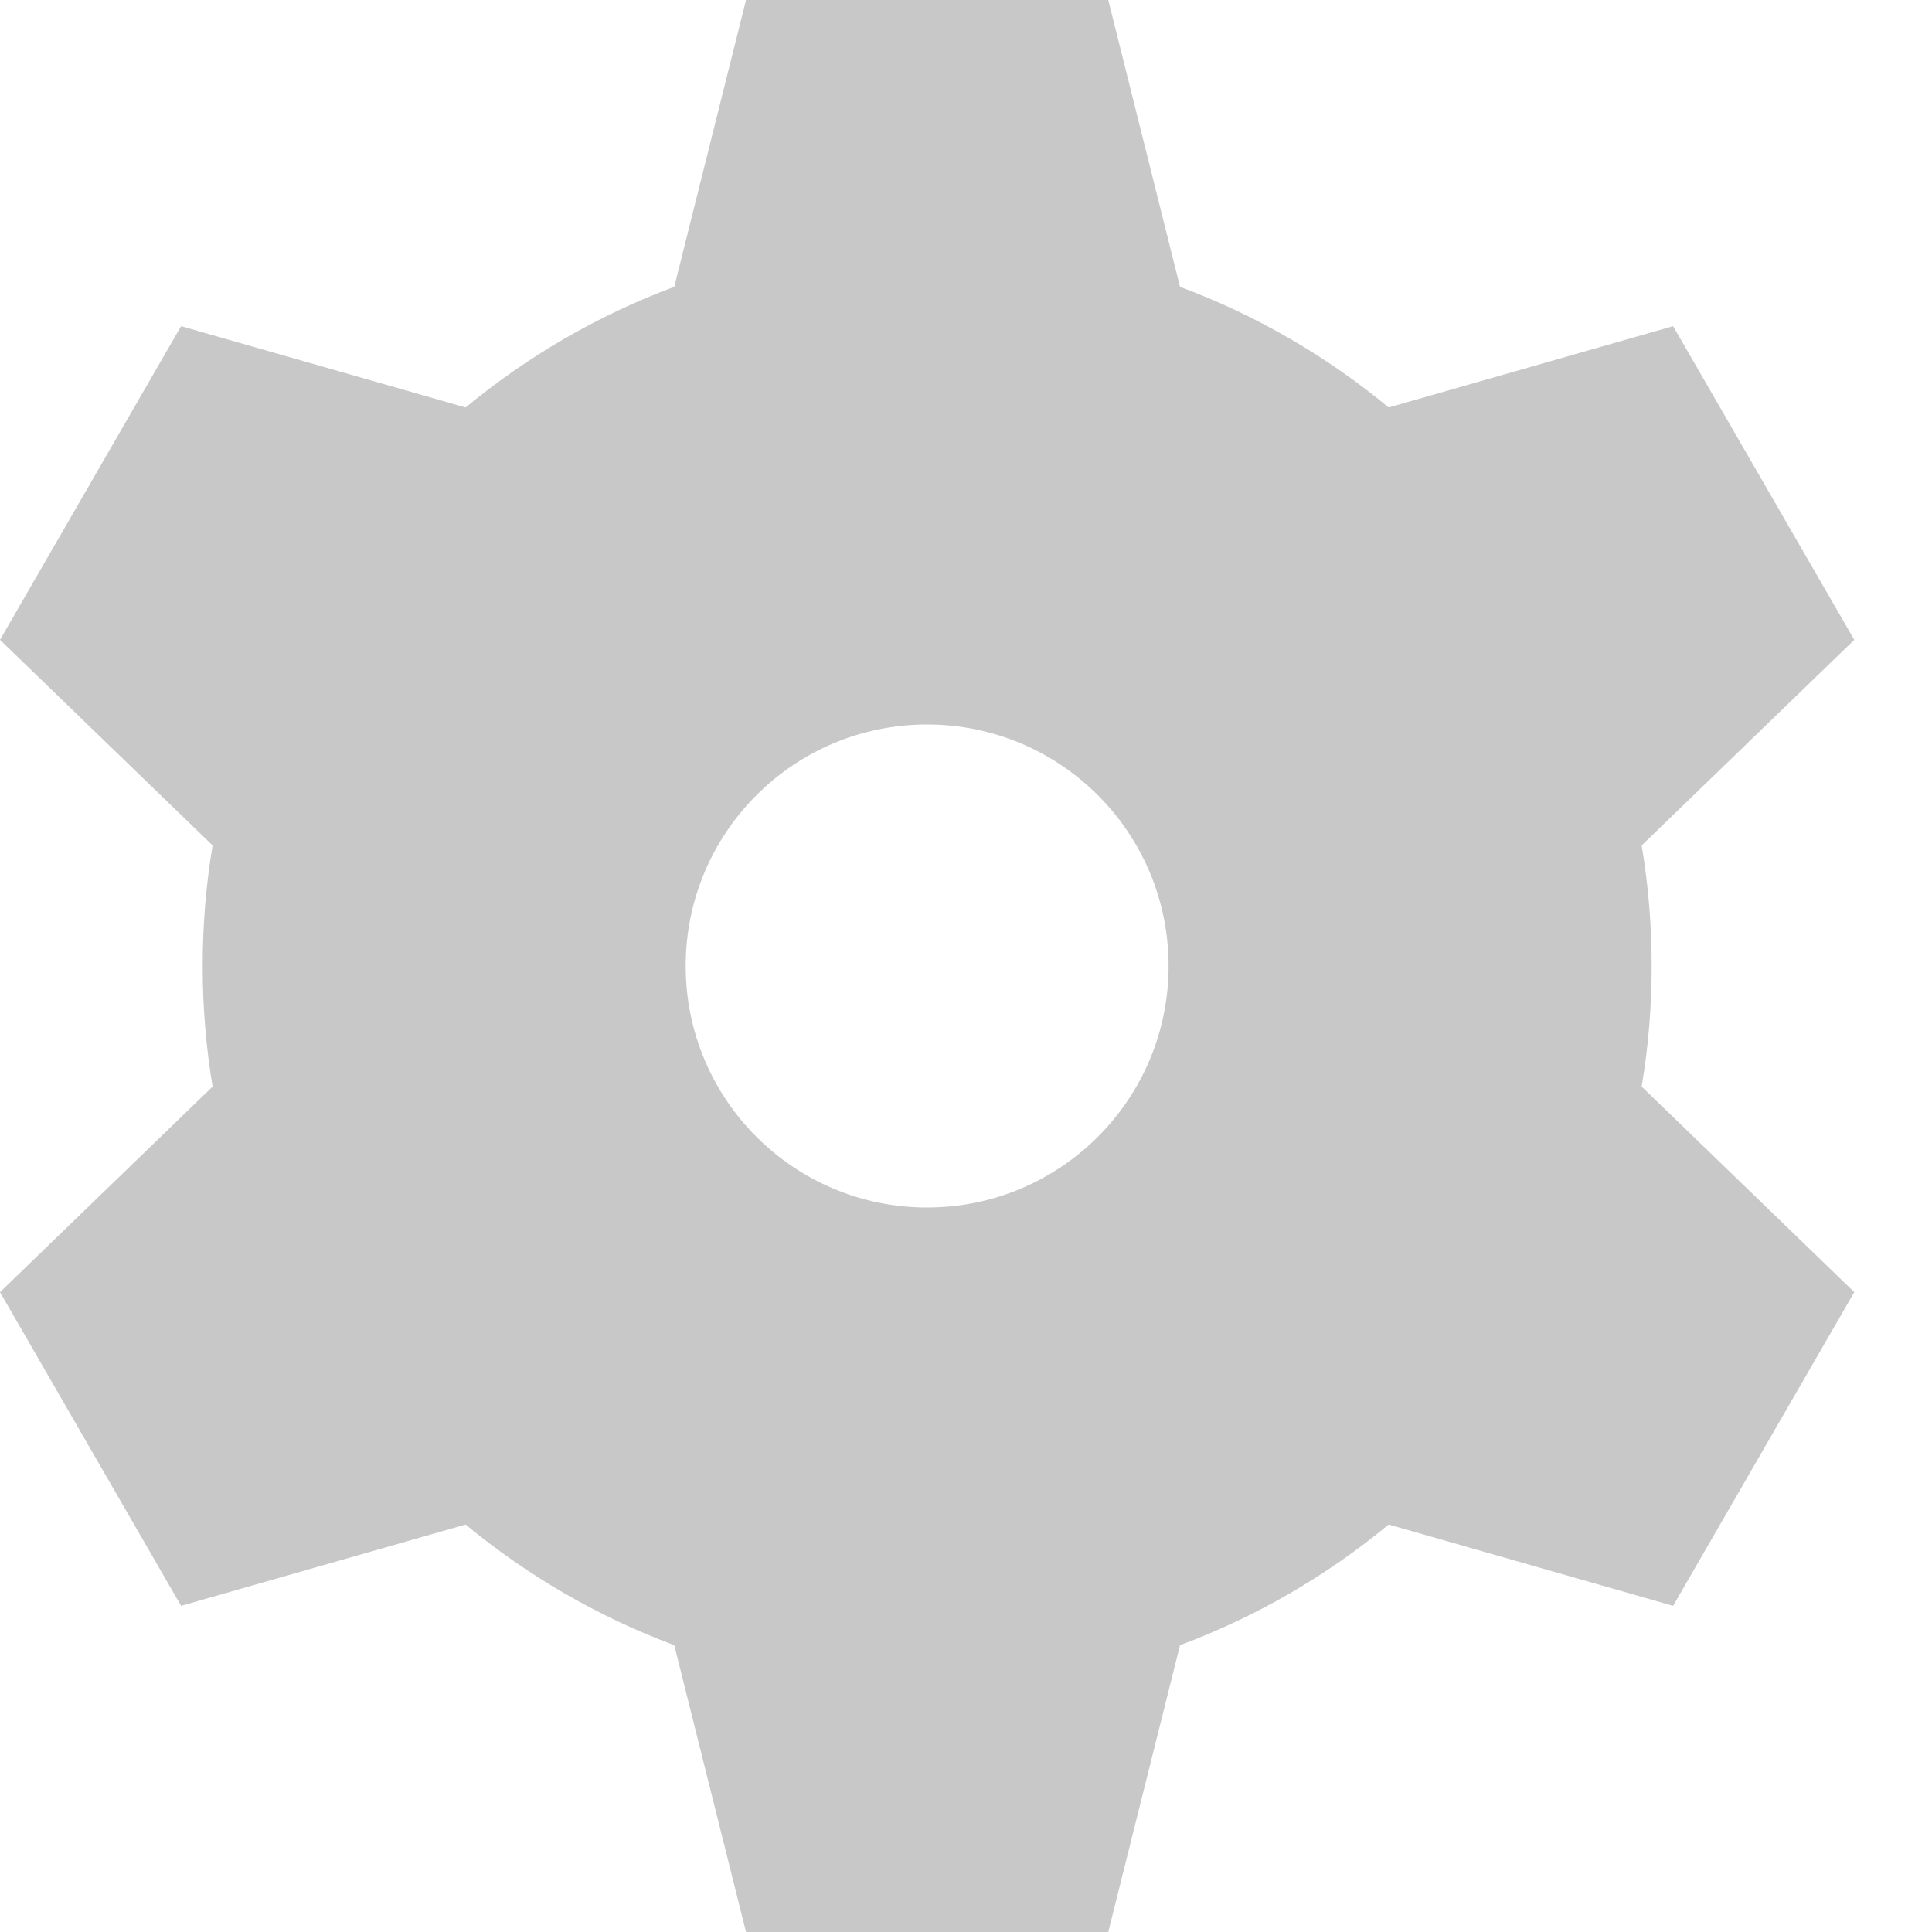
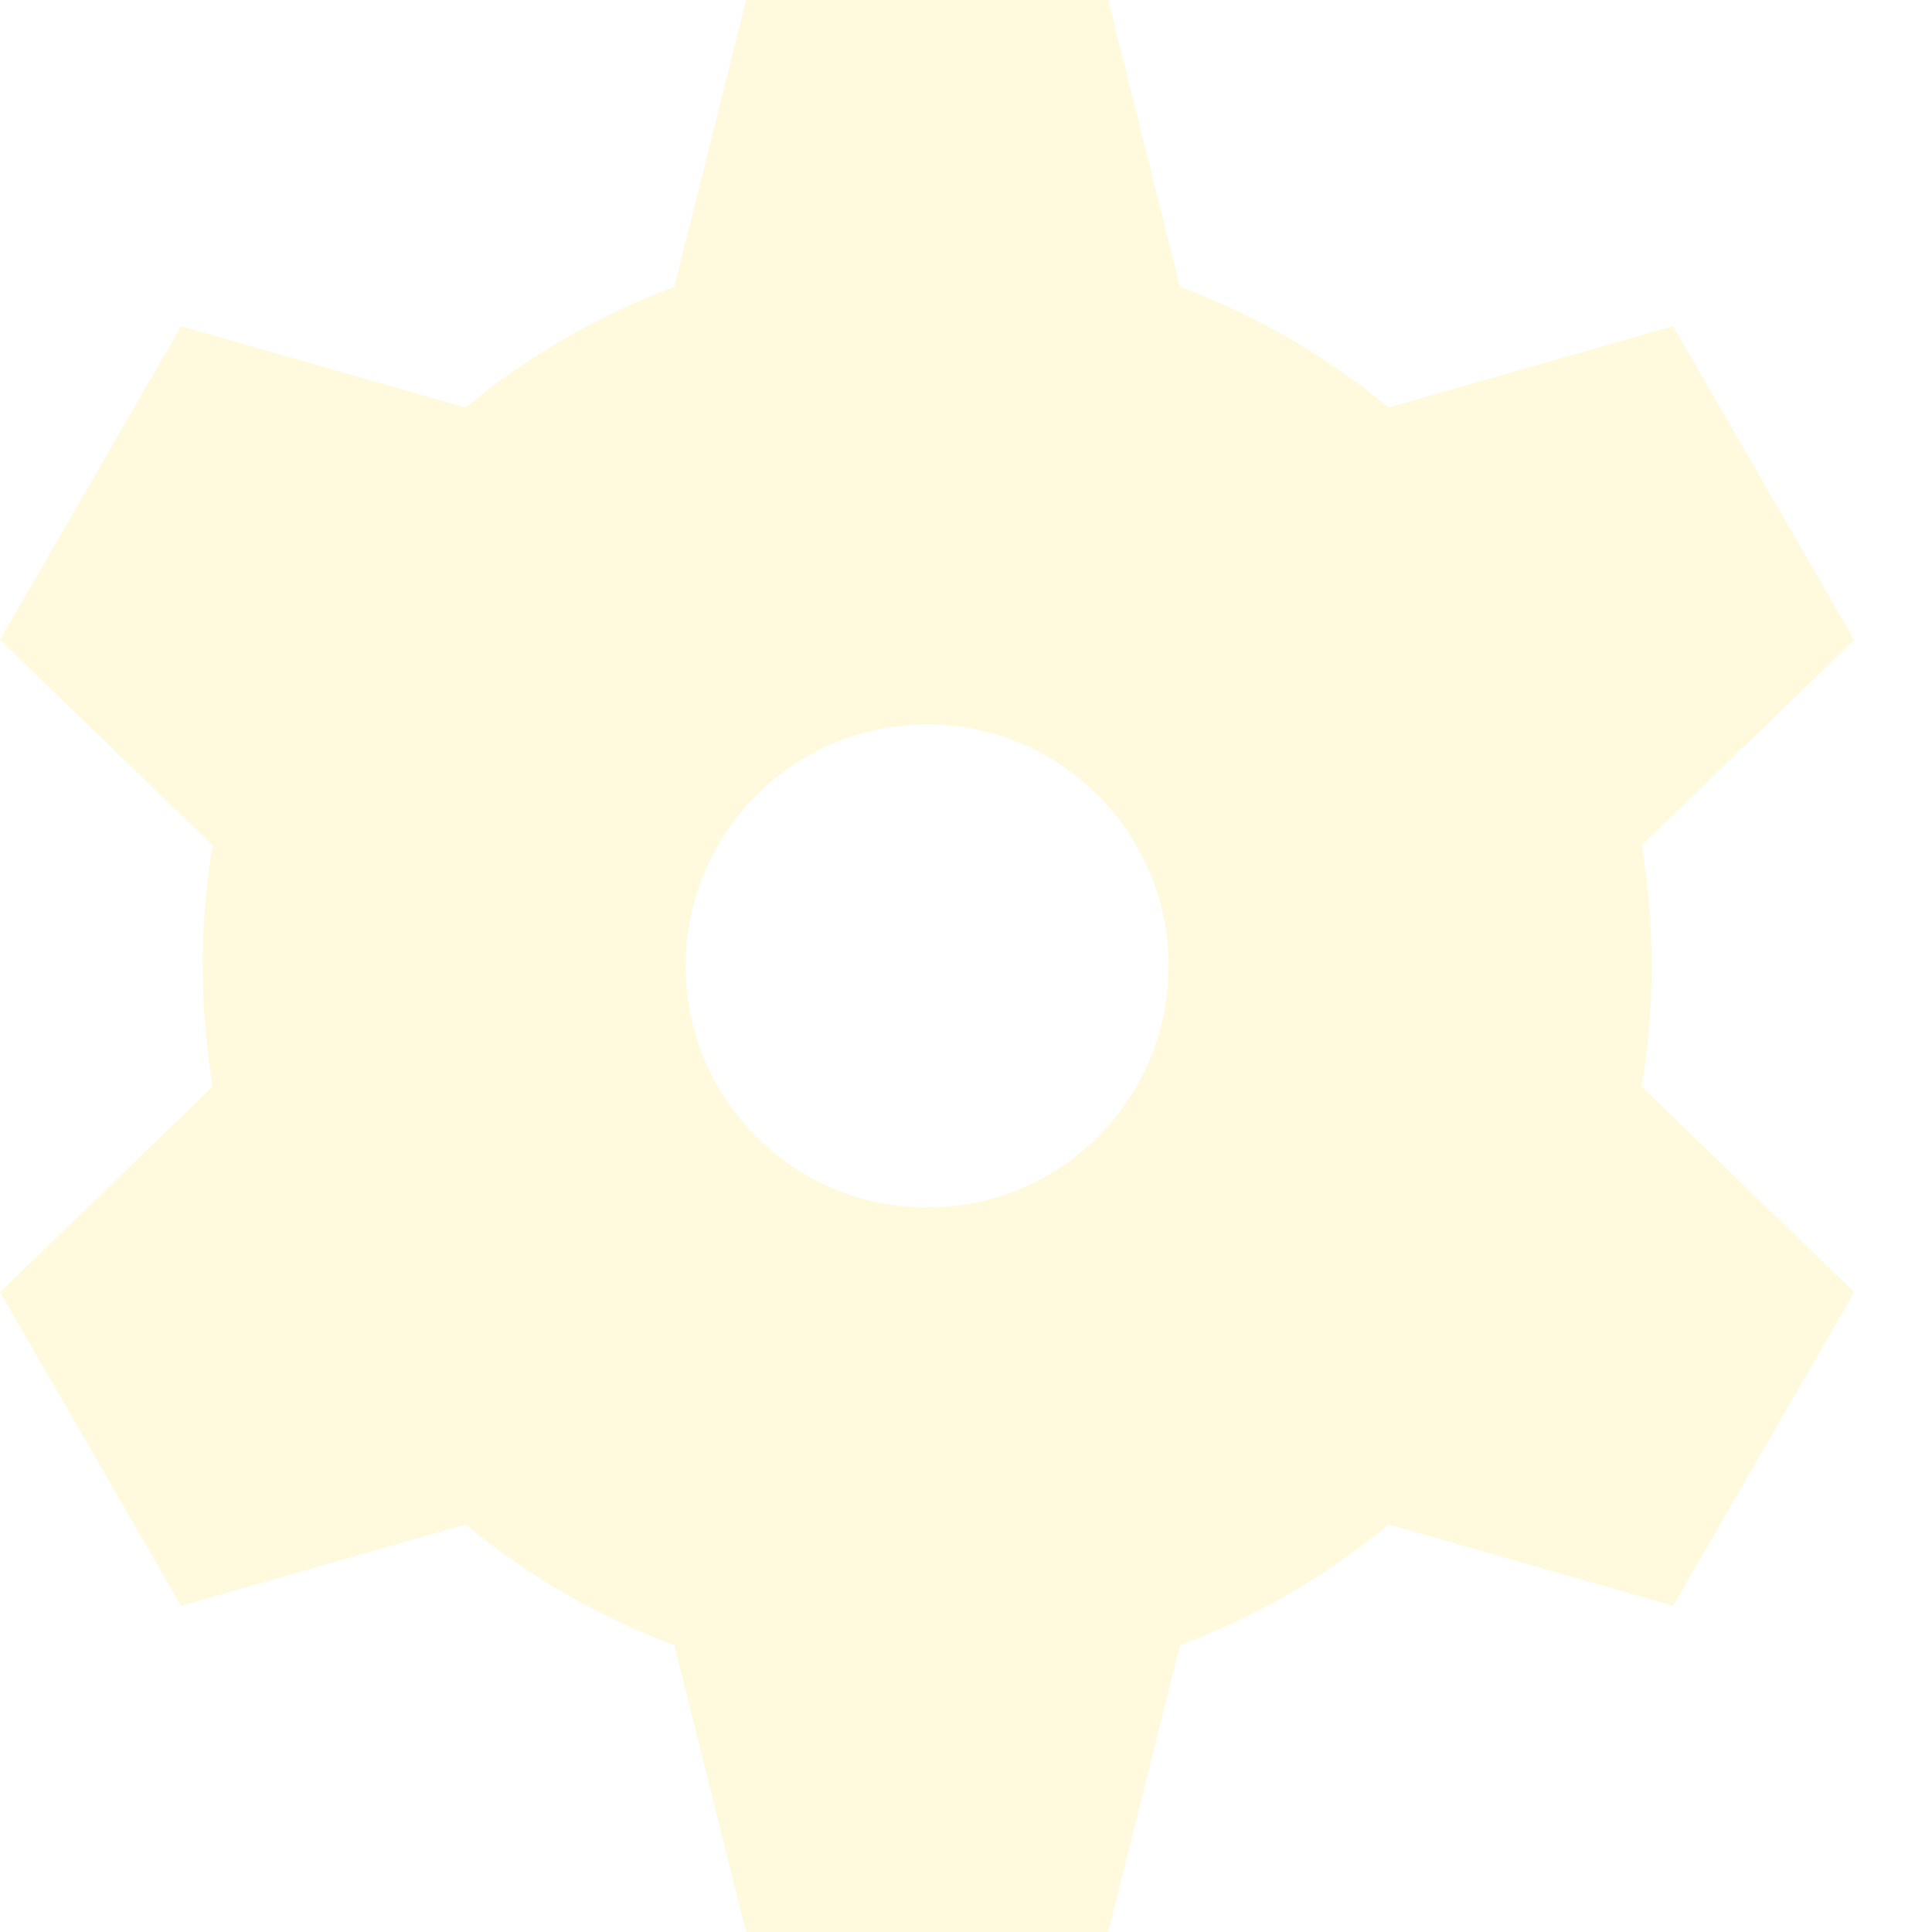
<svg xmlns="http://www.w3.org/2000/svg" width="22" height="22" viewBox="0 0 22 22" fill="none">
-   <path fill-rule="evenodd" clip-rule="evenodd" d="M8.495 0H12.62L13.437 3.266C14.308 3.591 15.11 4.058 15.813 4.64L19.052 3.714L21.115 7.286L18.694 9.627C18.769 10.074 18.808 10.532 18.808 11C18.808 11.468 18.769 11.926 18.694 12.373L21.115 14.714L19.052 18.286L15.813 17.36C15.11 17.942 14.308 18.409 13.437 18.734L12.62 22H8.495L7.678 18.734C6.807 18.409 6.005 17.942 5.302 17.36L2.062 18.286L0 14.714L2.421 12.373C2.346 11.926 2.308 11.468 2.308 11C2.308 10.532 2.346 10.074 2.421 9.627L0 7.286L2.062 3.714L5.302 4.64C6.005 4.058 6.807 3.591 7.678 3.266L8.495 0ZM10.557 13.75C12.076 13.75 13.307 12.519 13.307 11C13.307 9.481 12.076 8.25 10.557 8.25C9.039 8.25 7.808 9.481 7.808 11C7.808 12.519 9.039 13.75 10.557 13.75Z" fill="#C8C8C8" />
+   <path fill-rule="evenodd" clip-rule="evenodd" d="M8.495 0H12.62L13.437 3.266C14.308 3.591 15.11 4.058 15.813 4.64L19.052 3.714L21.115 7.286L18.694 9.627C18.769 10.074 18.808 10.532 18.808 11C18.808 11.468 18.769 11.926 18.694 12.373L21.115 14.714L19.052 18.286L15.813 17.36C15.11 17.942 14.308 18.409 13.437 18.734L12.62 22H8.495L7.678 18.734C6.807 18.409 6.005 17.942 5.302 17.36L2.062 18.286L0 14.714L2.421 12.373C2.346 11.926 2.308 11.468 2.308 11C2.308 10.532 2.346 10.074 2.421 9.627L0 7.286L2.062 3.714L5.302 4.64C6.005 4.058 6.807 3.591 7.678 3.266L8.495 0ZM10.557 13.75C12.076 13.75 13.307 12.519 13.307 11C13.307 9.481 12.076 8.25 10.557 8.25C9.039 8.25 7.808 9.481 7.808 11C7.808 12.519 9.039 13.75 10.557 13.75Z" fill="#fffade" />
</svg>
